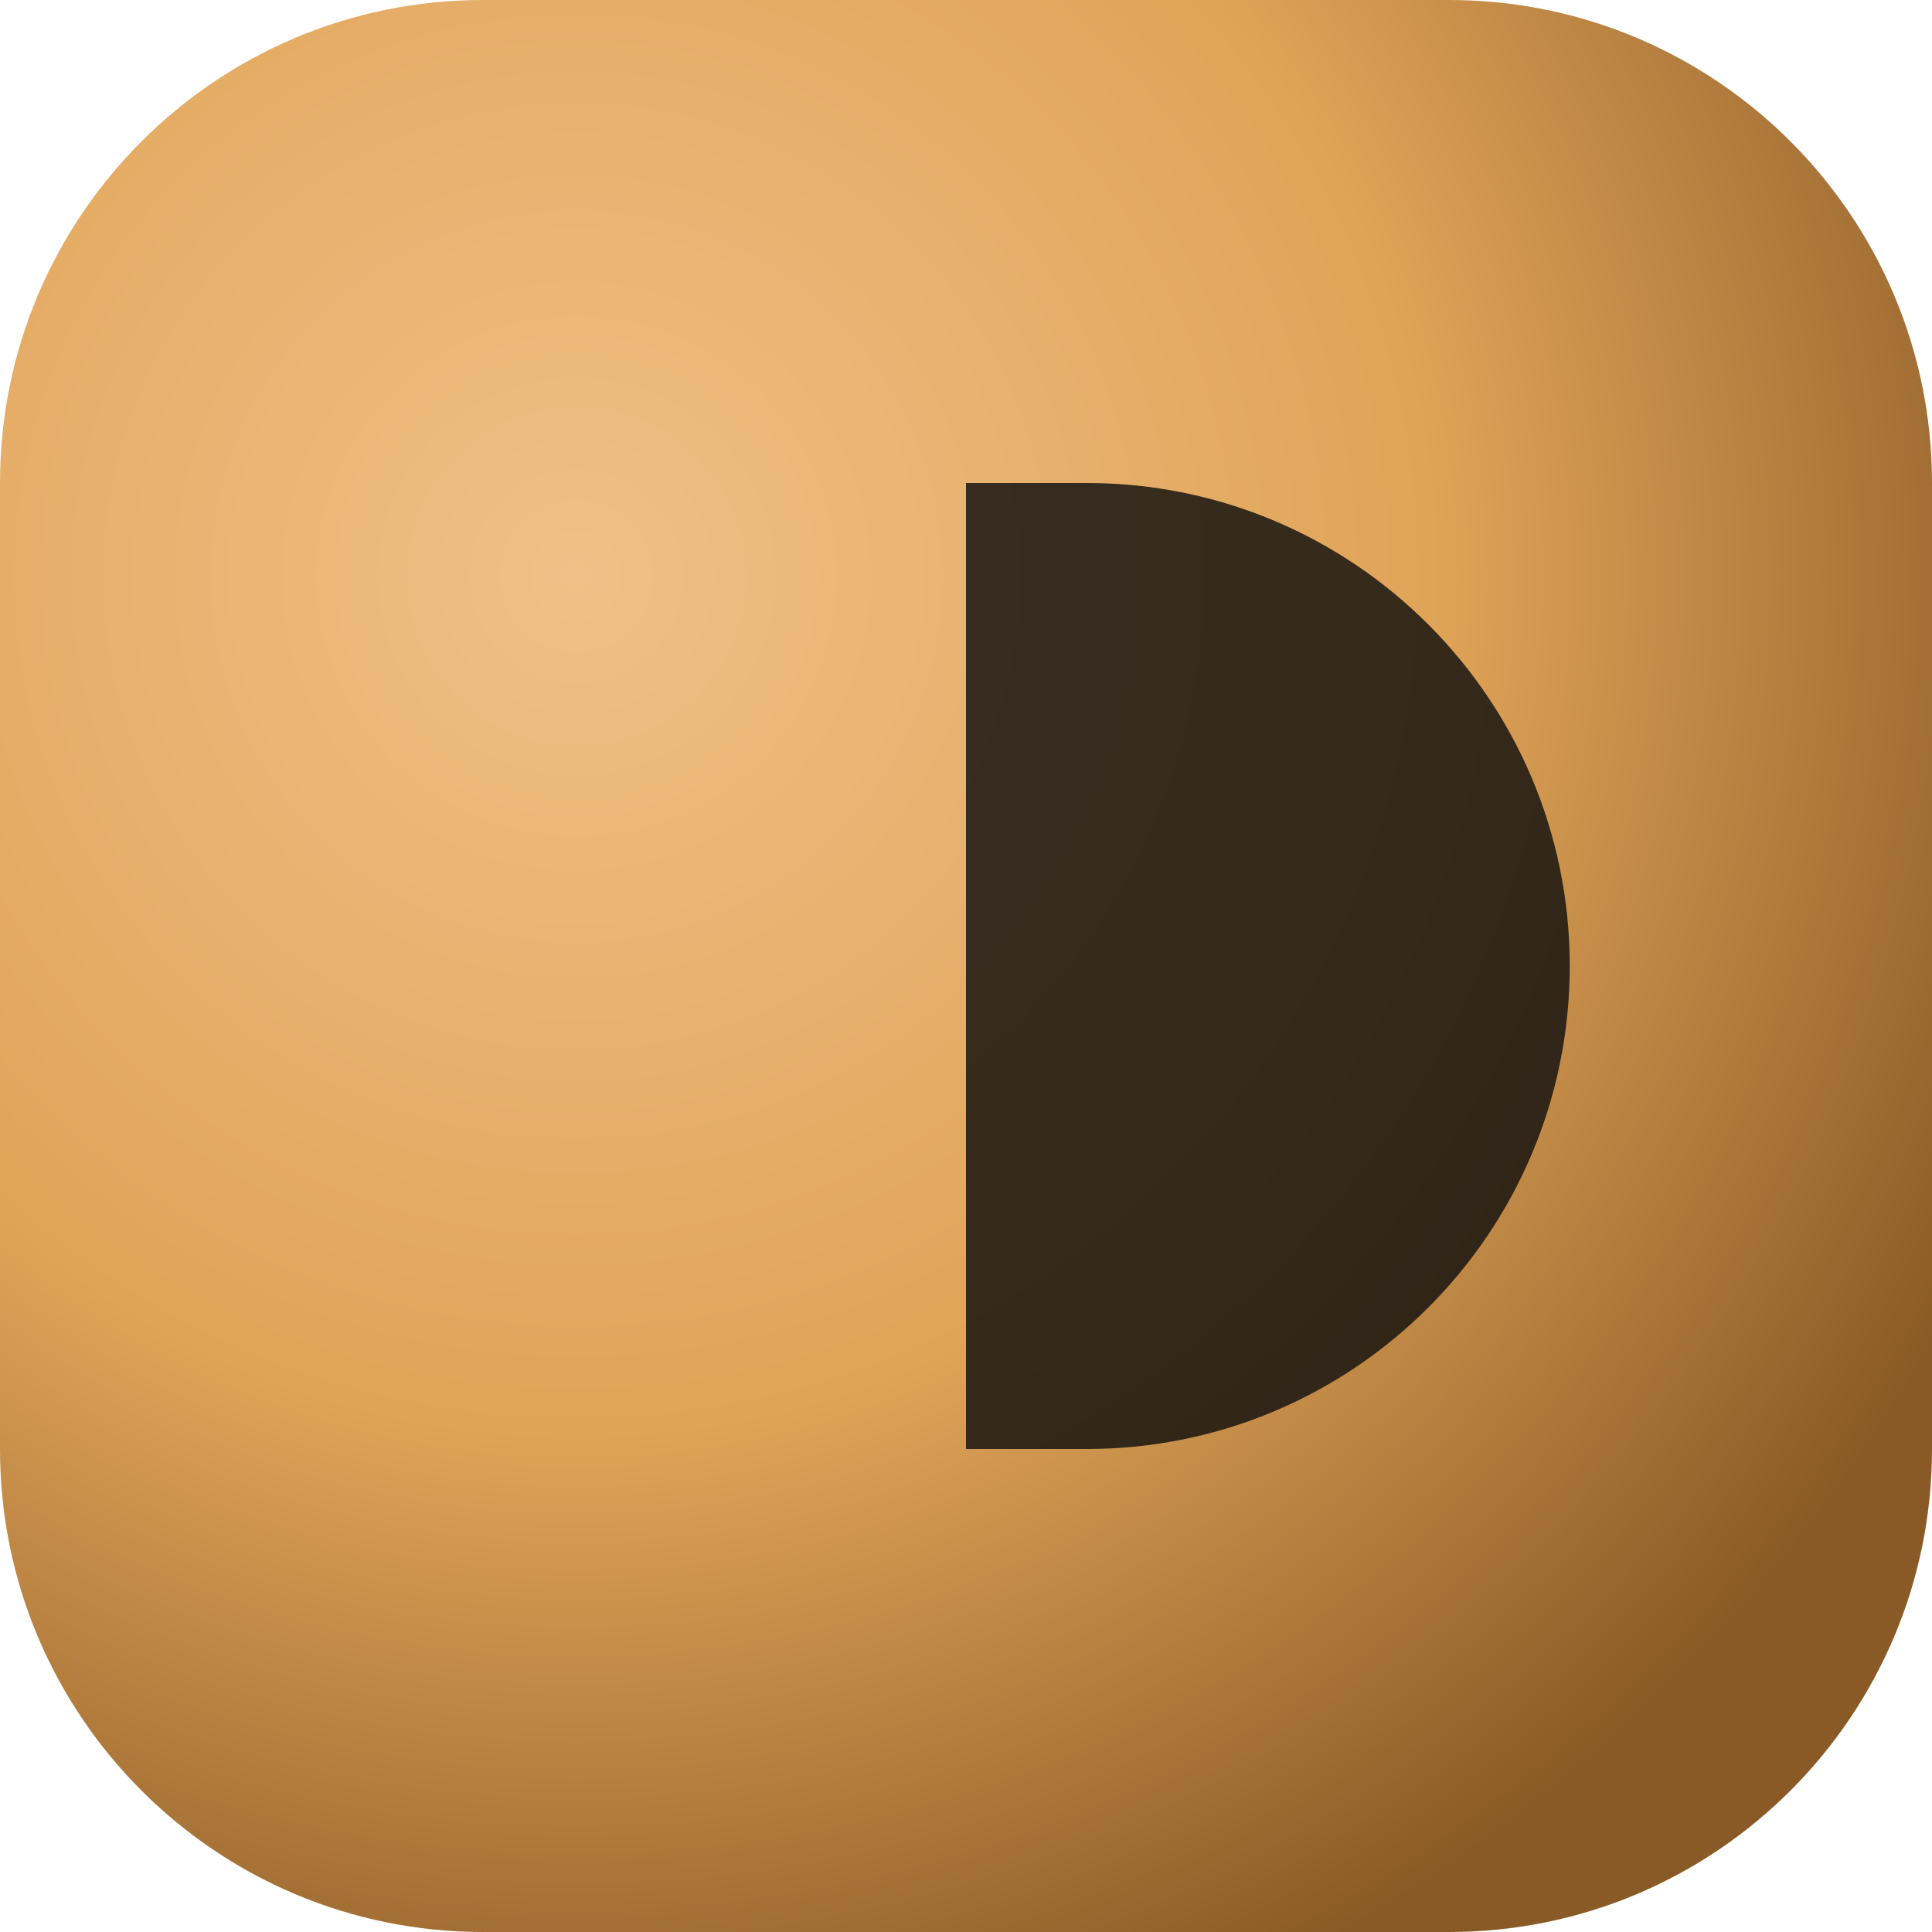
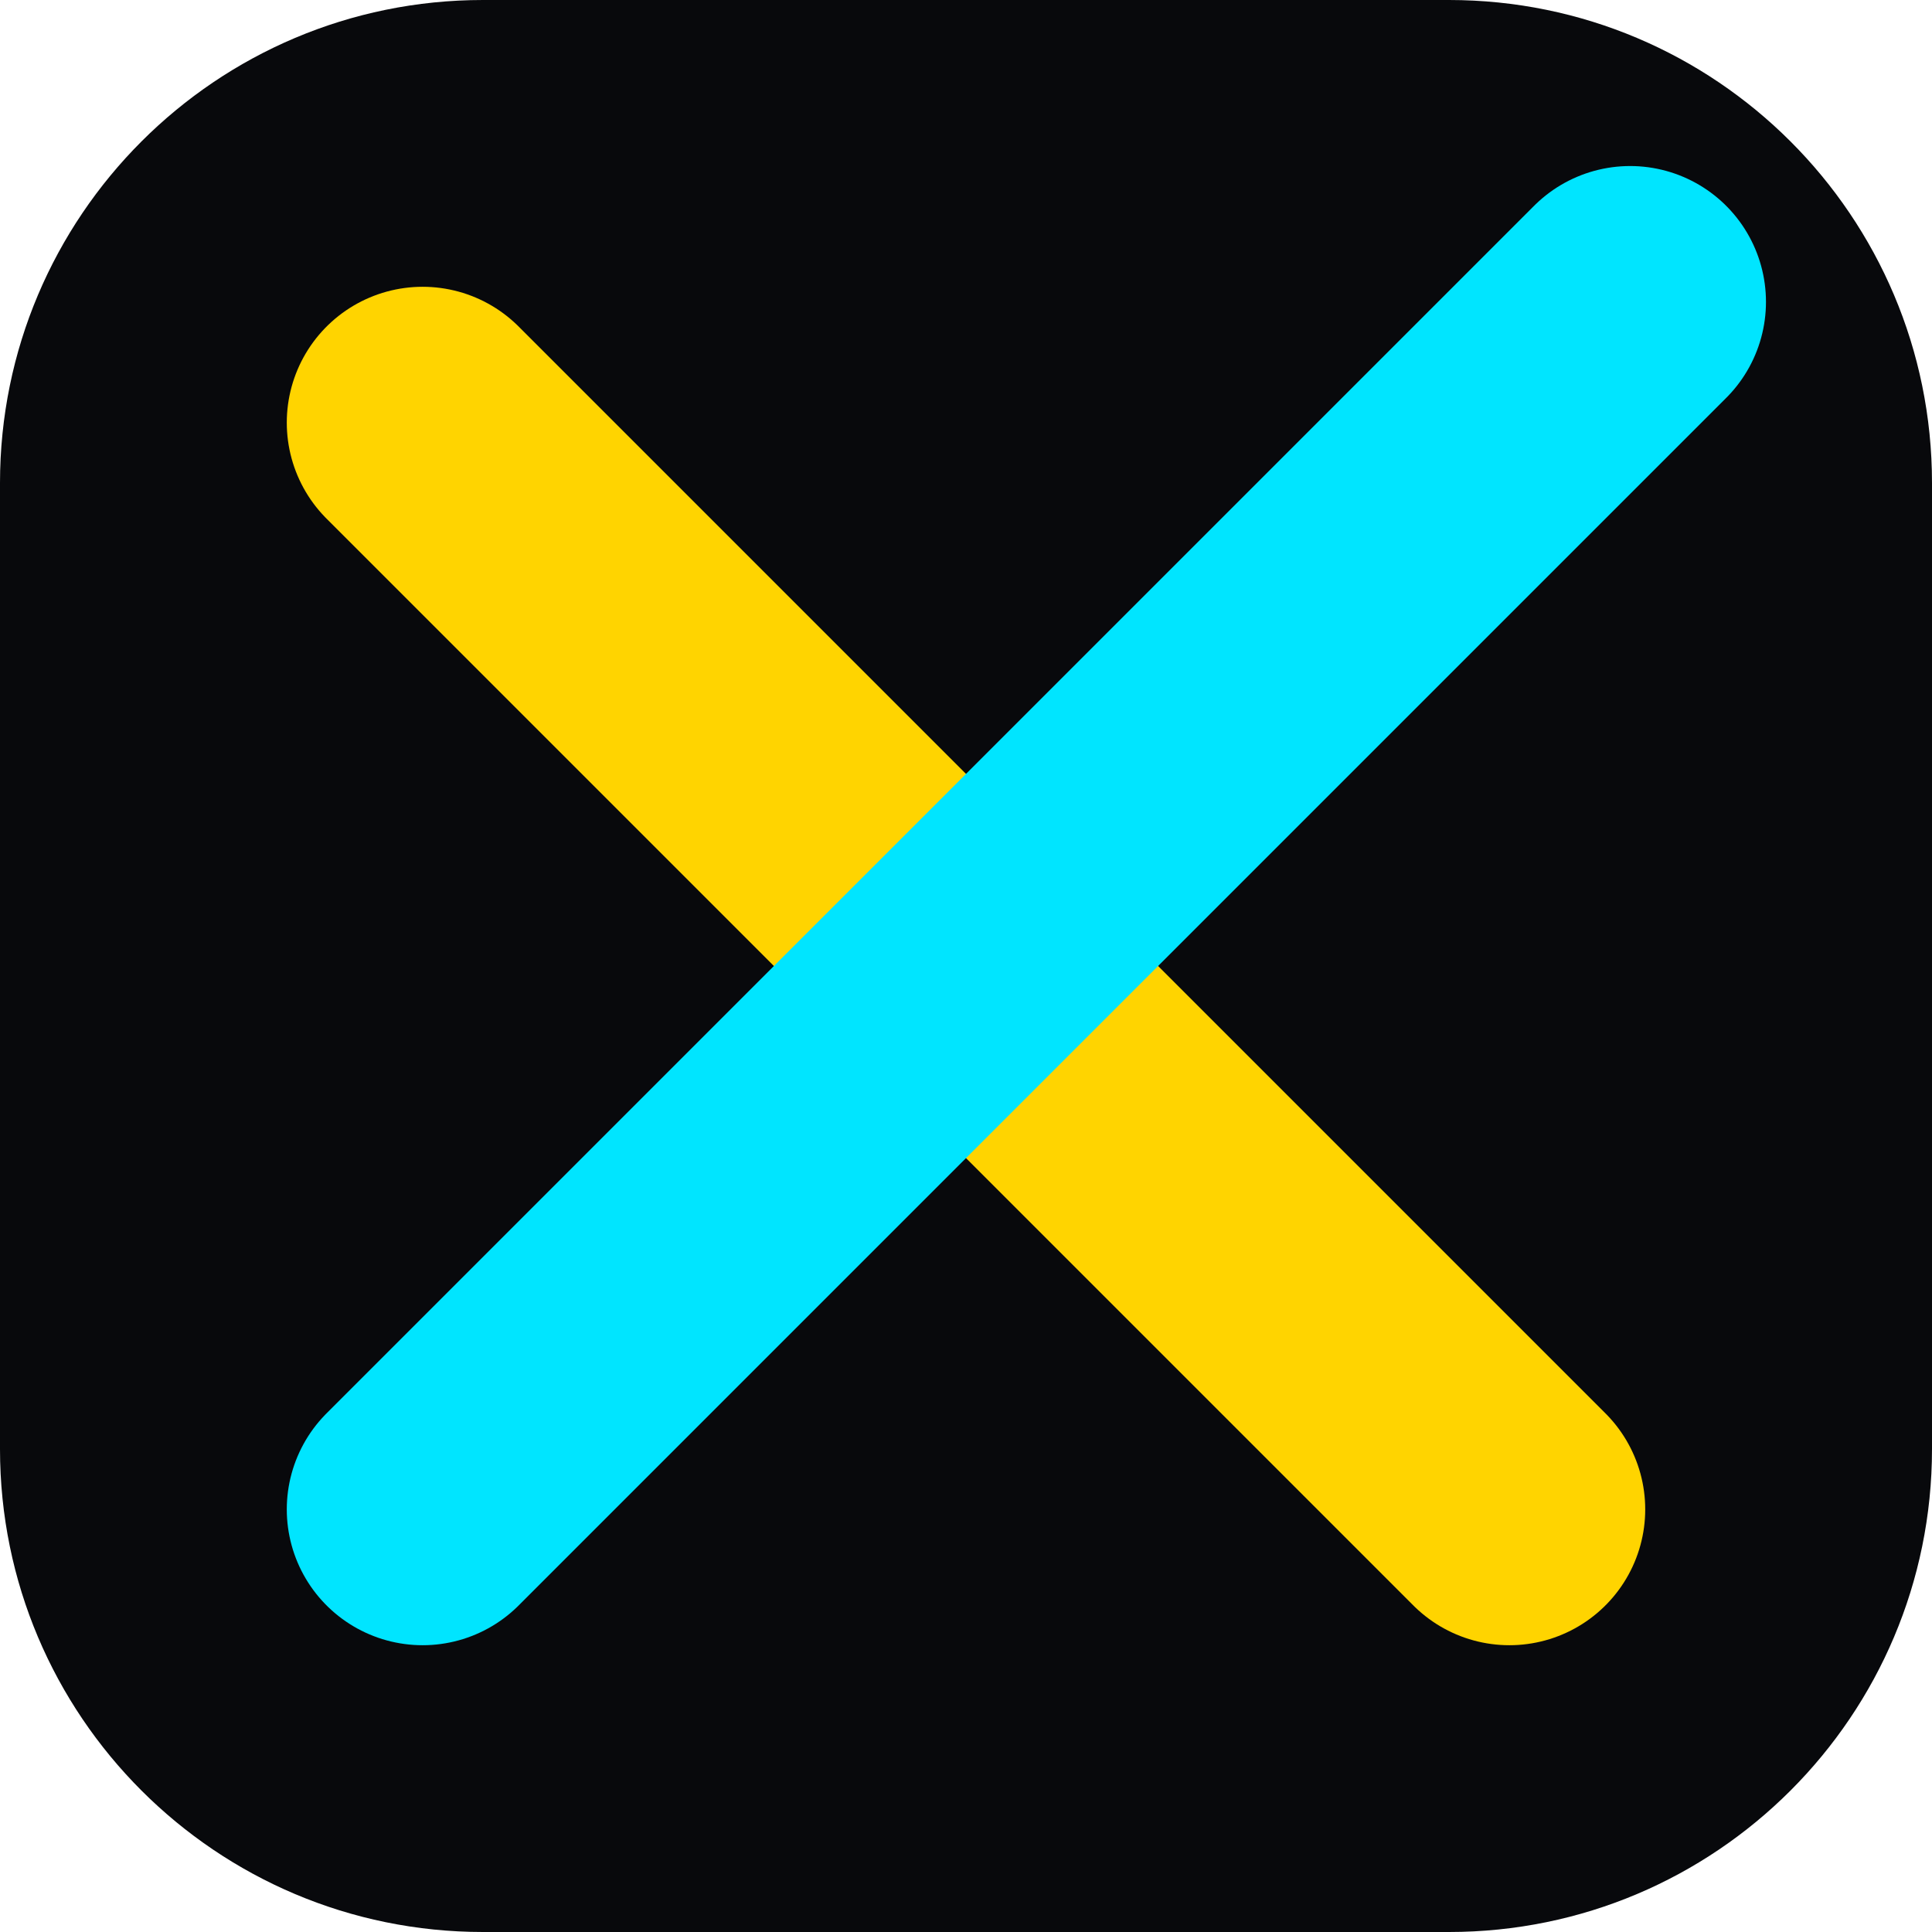
<svg xmlns="http://www.w3.org/2000/svg" viewBox="0 0 32 32">
-   <defs>
-     <radialGradient id="g" cx="30%" cy="30%" r="80%">
-       <stop offset="0" stop-color="#f0c088" />
-       <stop offset=".55" stop-color="#e0a458" />
-       <stop offset="1" stop-color="#8a5a26" />
-     </radialGradient>
-   </defs>
-   <rect width="32" height="32" rx="8" fill="url(#g)" />
-   <path d="M16 8h2a8 8 0 0 1 0 16h-2z" fill="#171410" opacity=".85" />
+   <rect width="32" height="32" rx="8" fill="#08090C" />
+   <path d="M7 7L25 25" stroke="#FFD400" stroke-width="4.5" stroke-linecap="round" />
+   <path d="M7 25L27 5" stroke="#00E5FF" stroke-width="4.5" stroke-linecap="round" />
</svg>
